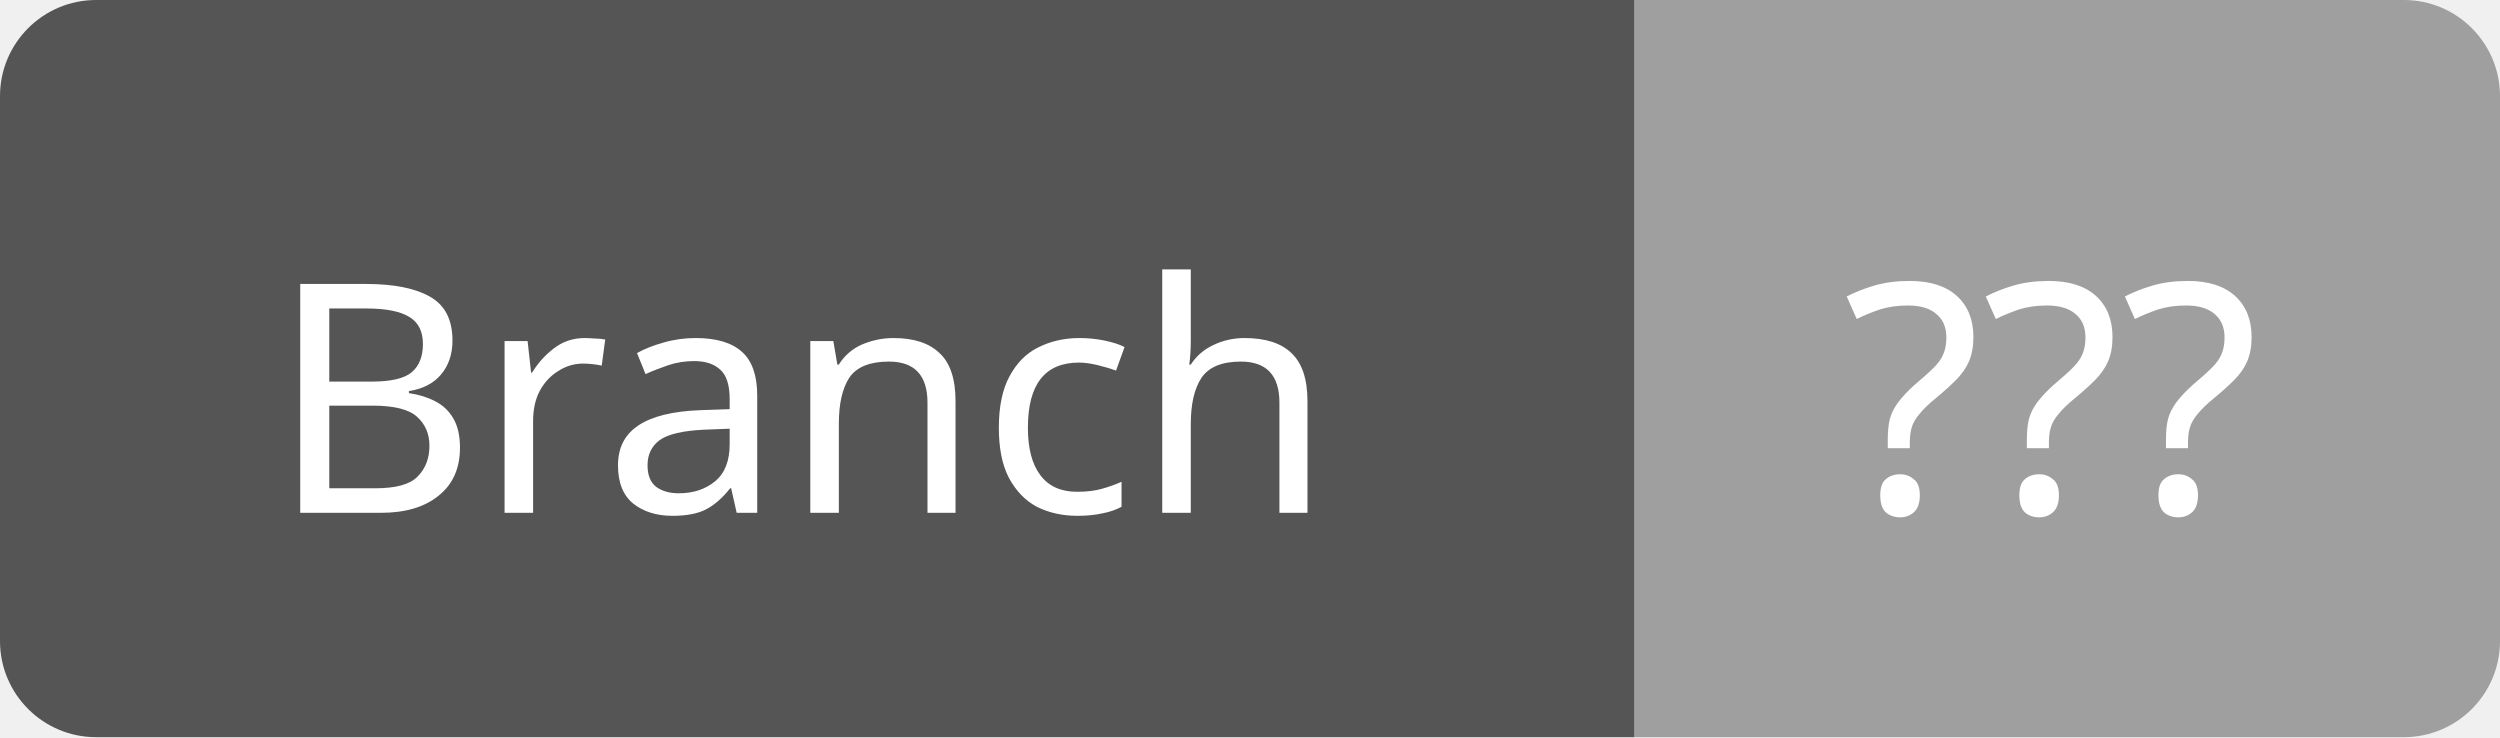
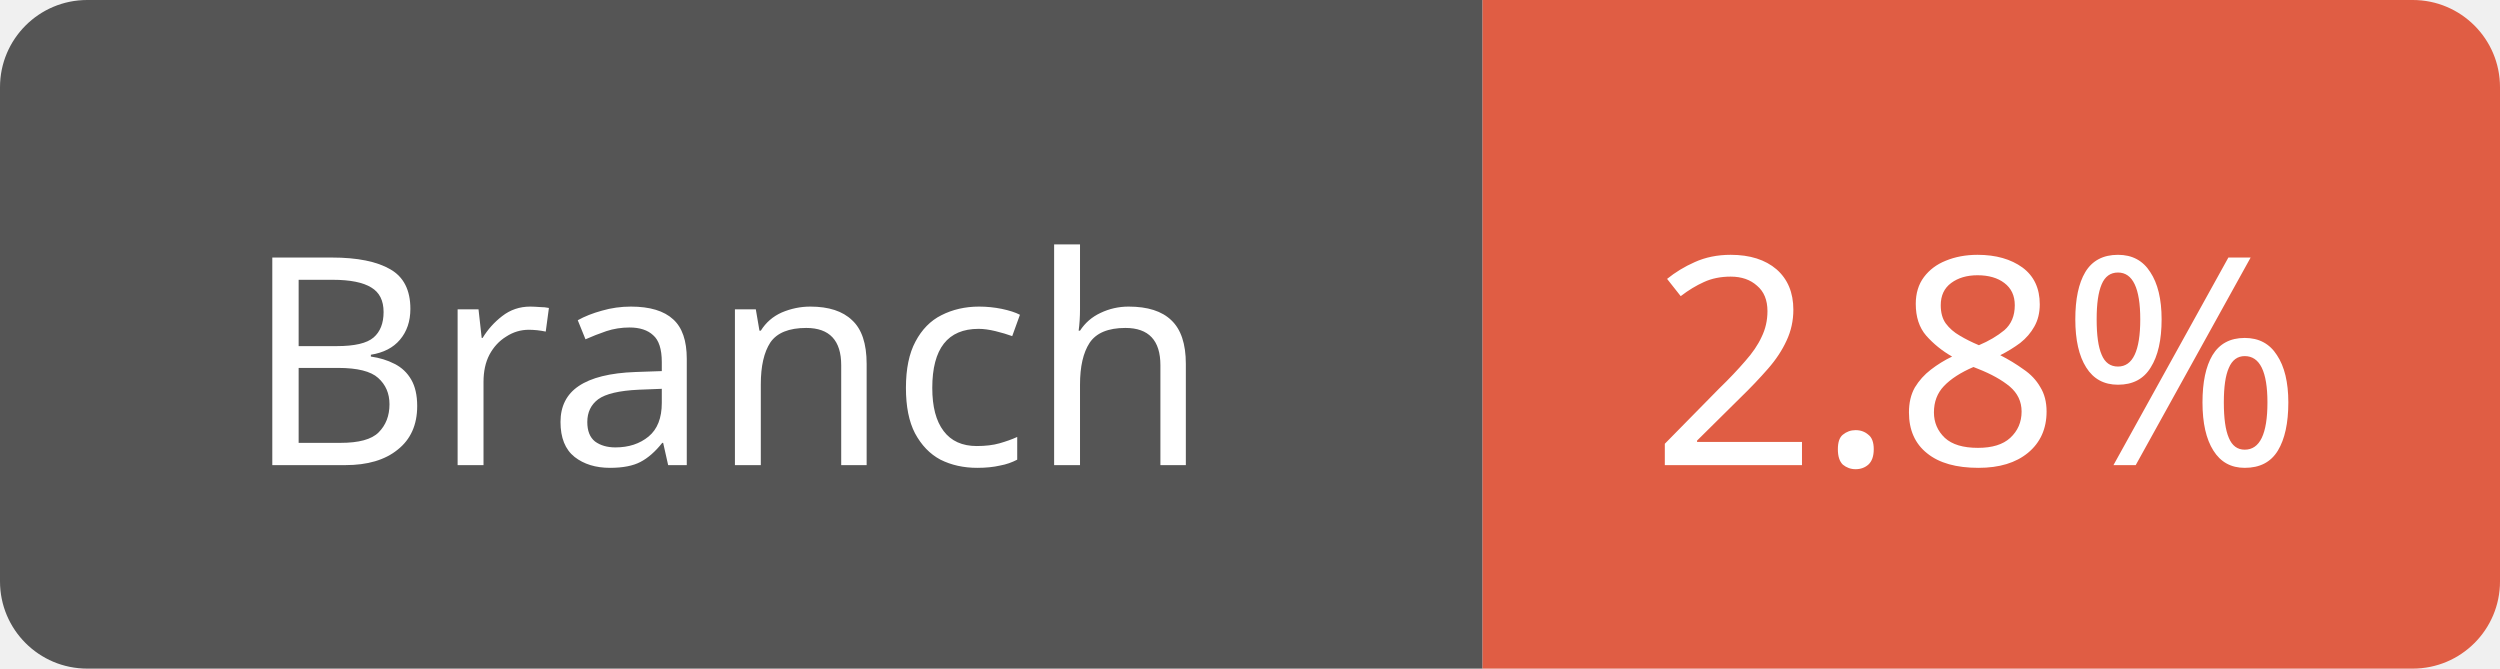
- <svg xmlns="http://www.w3.org/2000/svg" width="78" height="23">
+ <svg xmlns="http://www.w3.org/2000/svg" width="86" height="23">
  <path d="M3,0 h45 h3 v23 h-3 h-45 a3,3 0 0 1 -3,-3 v-17 a3,3 0 0 1 3,-3 z" fill="#555" />
-   <path d="M54,0 h21 a3,3 0 0 1 3,3 v17 a3,3 0 0 1 -3,3 h-21 h-3 v-23 h3 z" fill="#9f9f9f" />
+   <path d="M54,0 h29 a3,3 0 0 1 3,3 v17 a3,3 0 0 1 -3,3 h-29 h-3 v-23 h3 z" fill="#e05d44" />
  <text x="25" y="16" fill="#fff" font-family="Verdana" font-size="10" text-anchor="middle">Branch</text>
-   <text x="64" y="16" fill="#fff" font-family="Verdana" font-size="10" text-anchor="middle">???</text>
+   <text x="68" y="16" fill="#fff" font-family="Verdana" font-size="10" text-anchor="middle">2.8%</text>
</svg>
